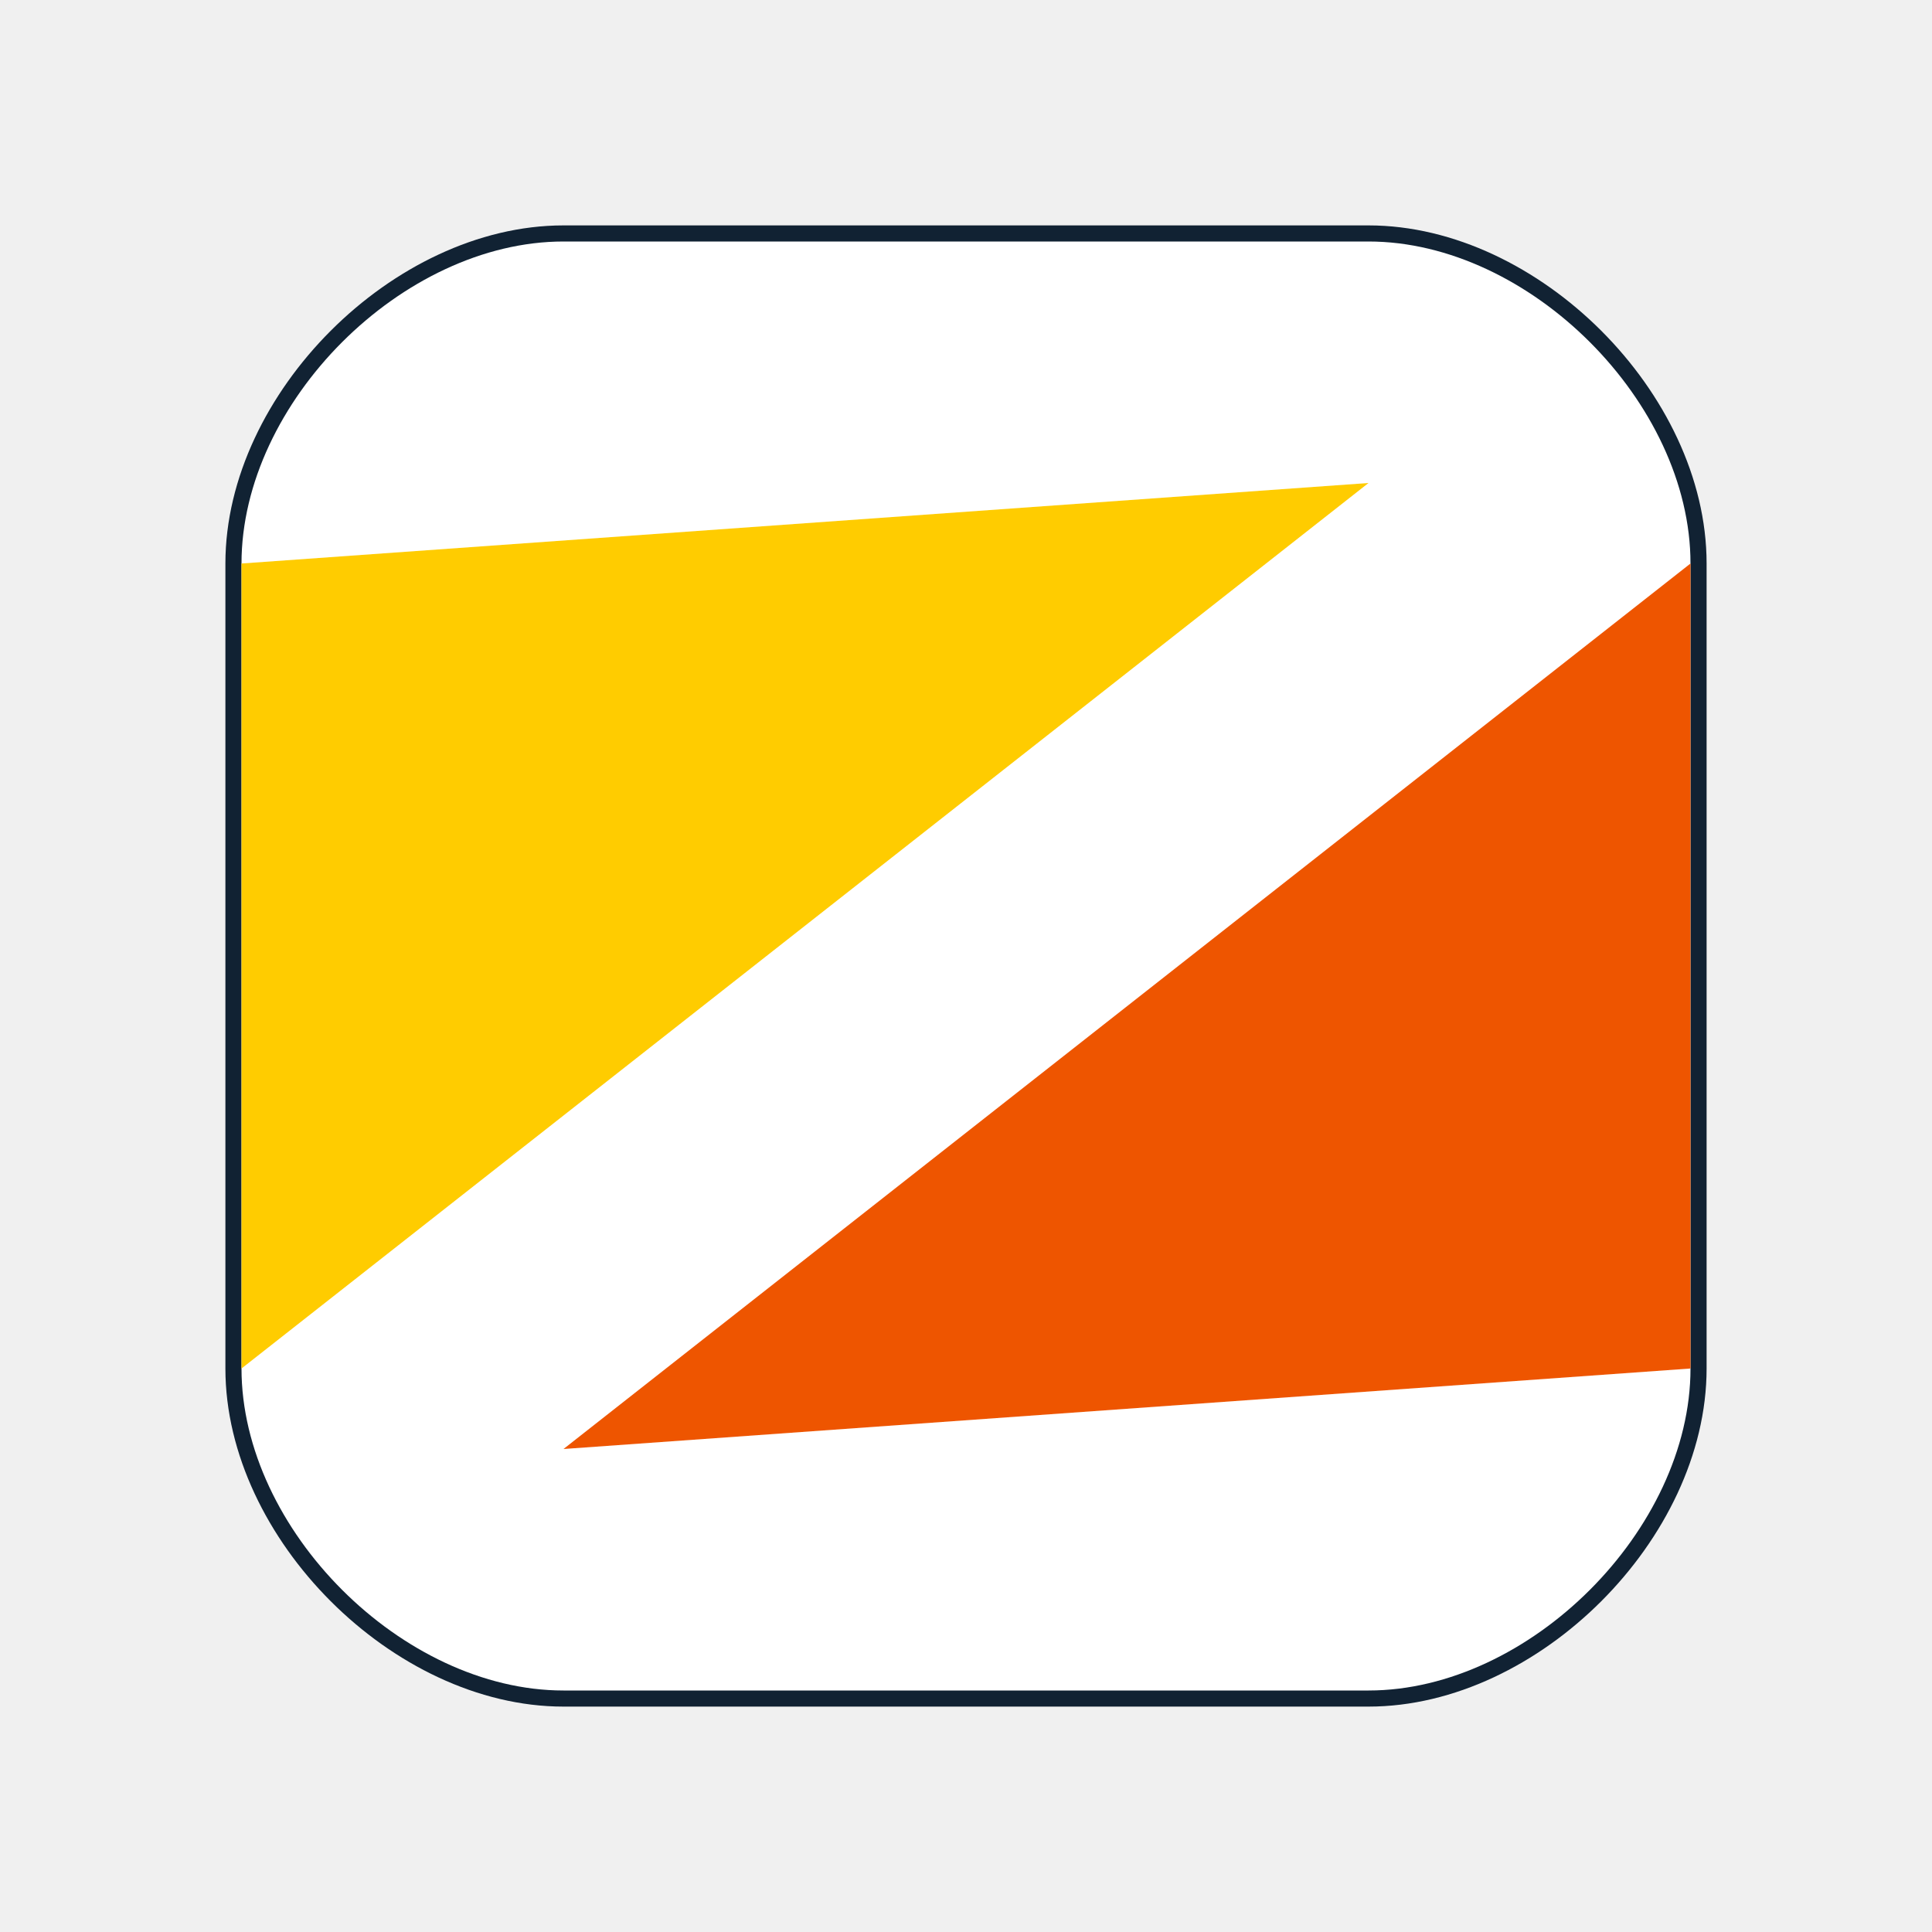
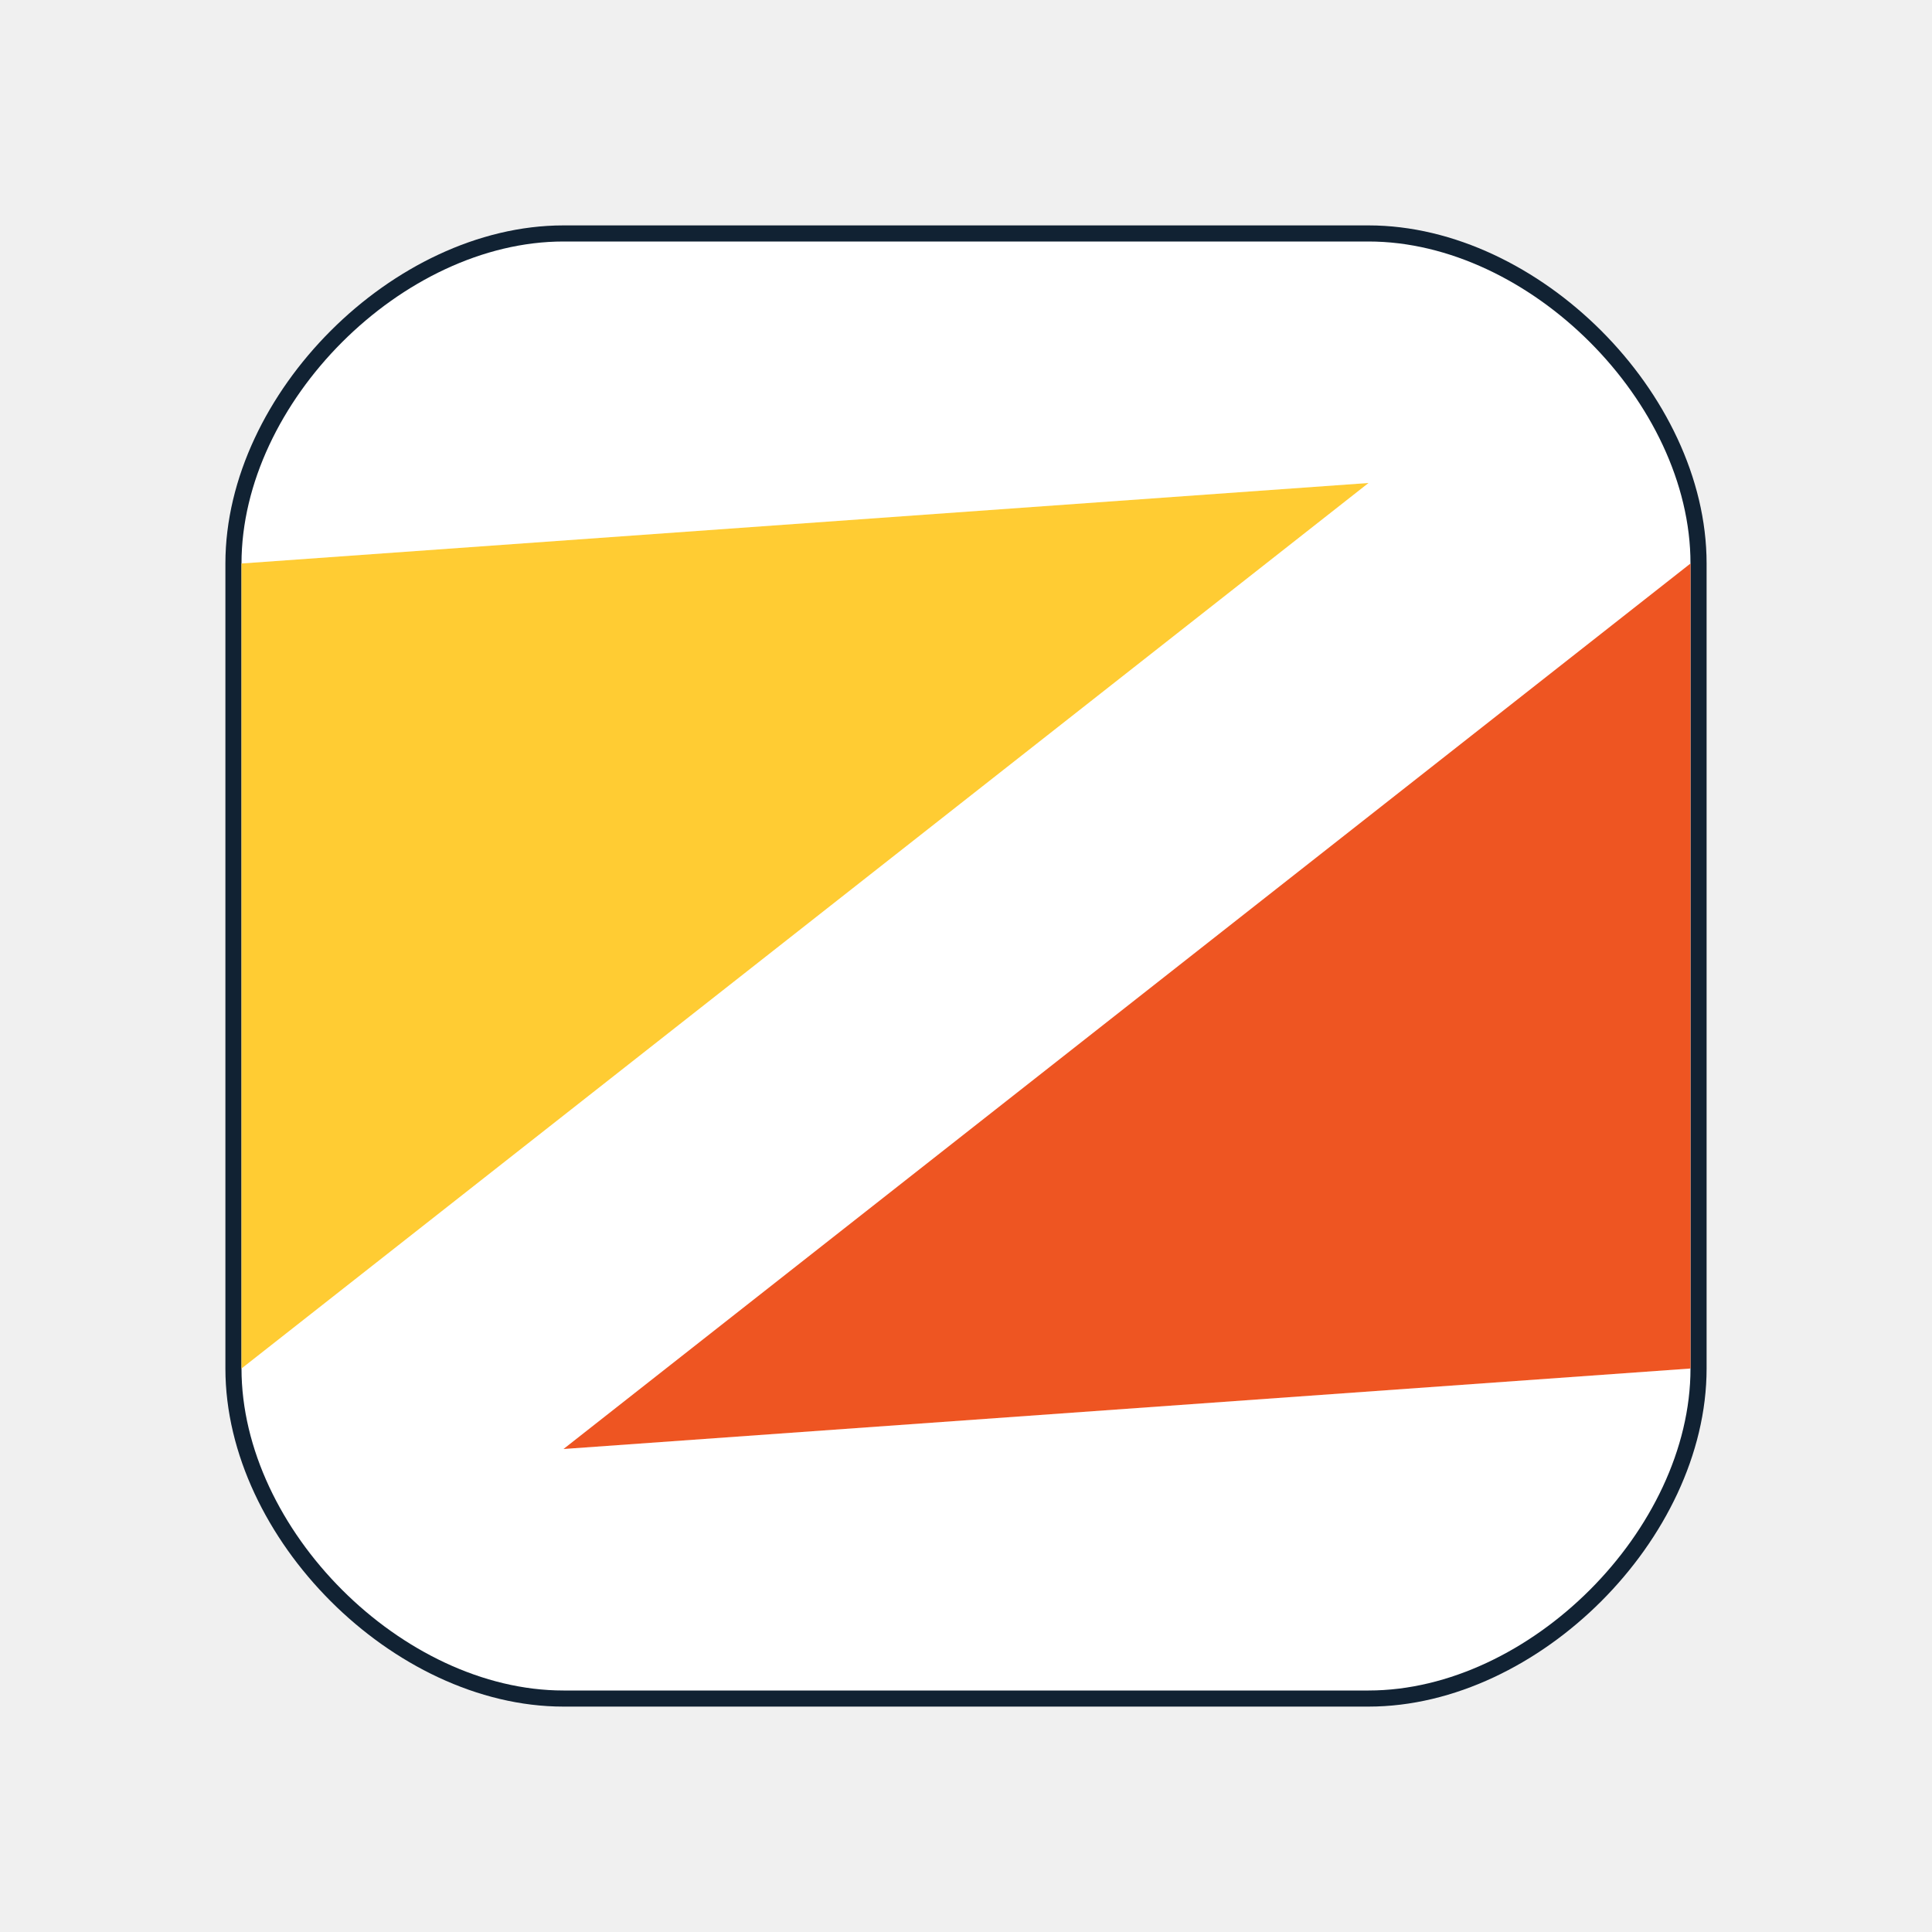
<svg xmlns="http://www.w3.org/2000/svg" viewBox="0 0 120 120" width="60" height="60">
  <path stroke="#123" stroke-width="2" stroke-linejoin="round" d="M35,105c-10,0-20-10-20-20v-50c0-10,10-20,20-20h50c10,0,20,10,20,20v50c0,10,-10,20-20,20z" />
  <path fill="#fff" d="M35,105c-10,0-20-10-20-20v-50c0-10,10-20,20-20h50c10,0,20,10,20,20v50c0,10,-10,20-20,20z" />
-   <path fill="#fc0" d="M15,35l70,-5l-70,55z" />
-   <path fill="#e50" d="M105,35l-70,55l70-5z" />
+   <path fill="#fc3" d="M15,35l70,-5l-70,55z" />
+   <path fill="#e52" d="M105,35l-70,55l70-5z" />
</svg>
